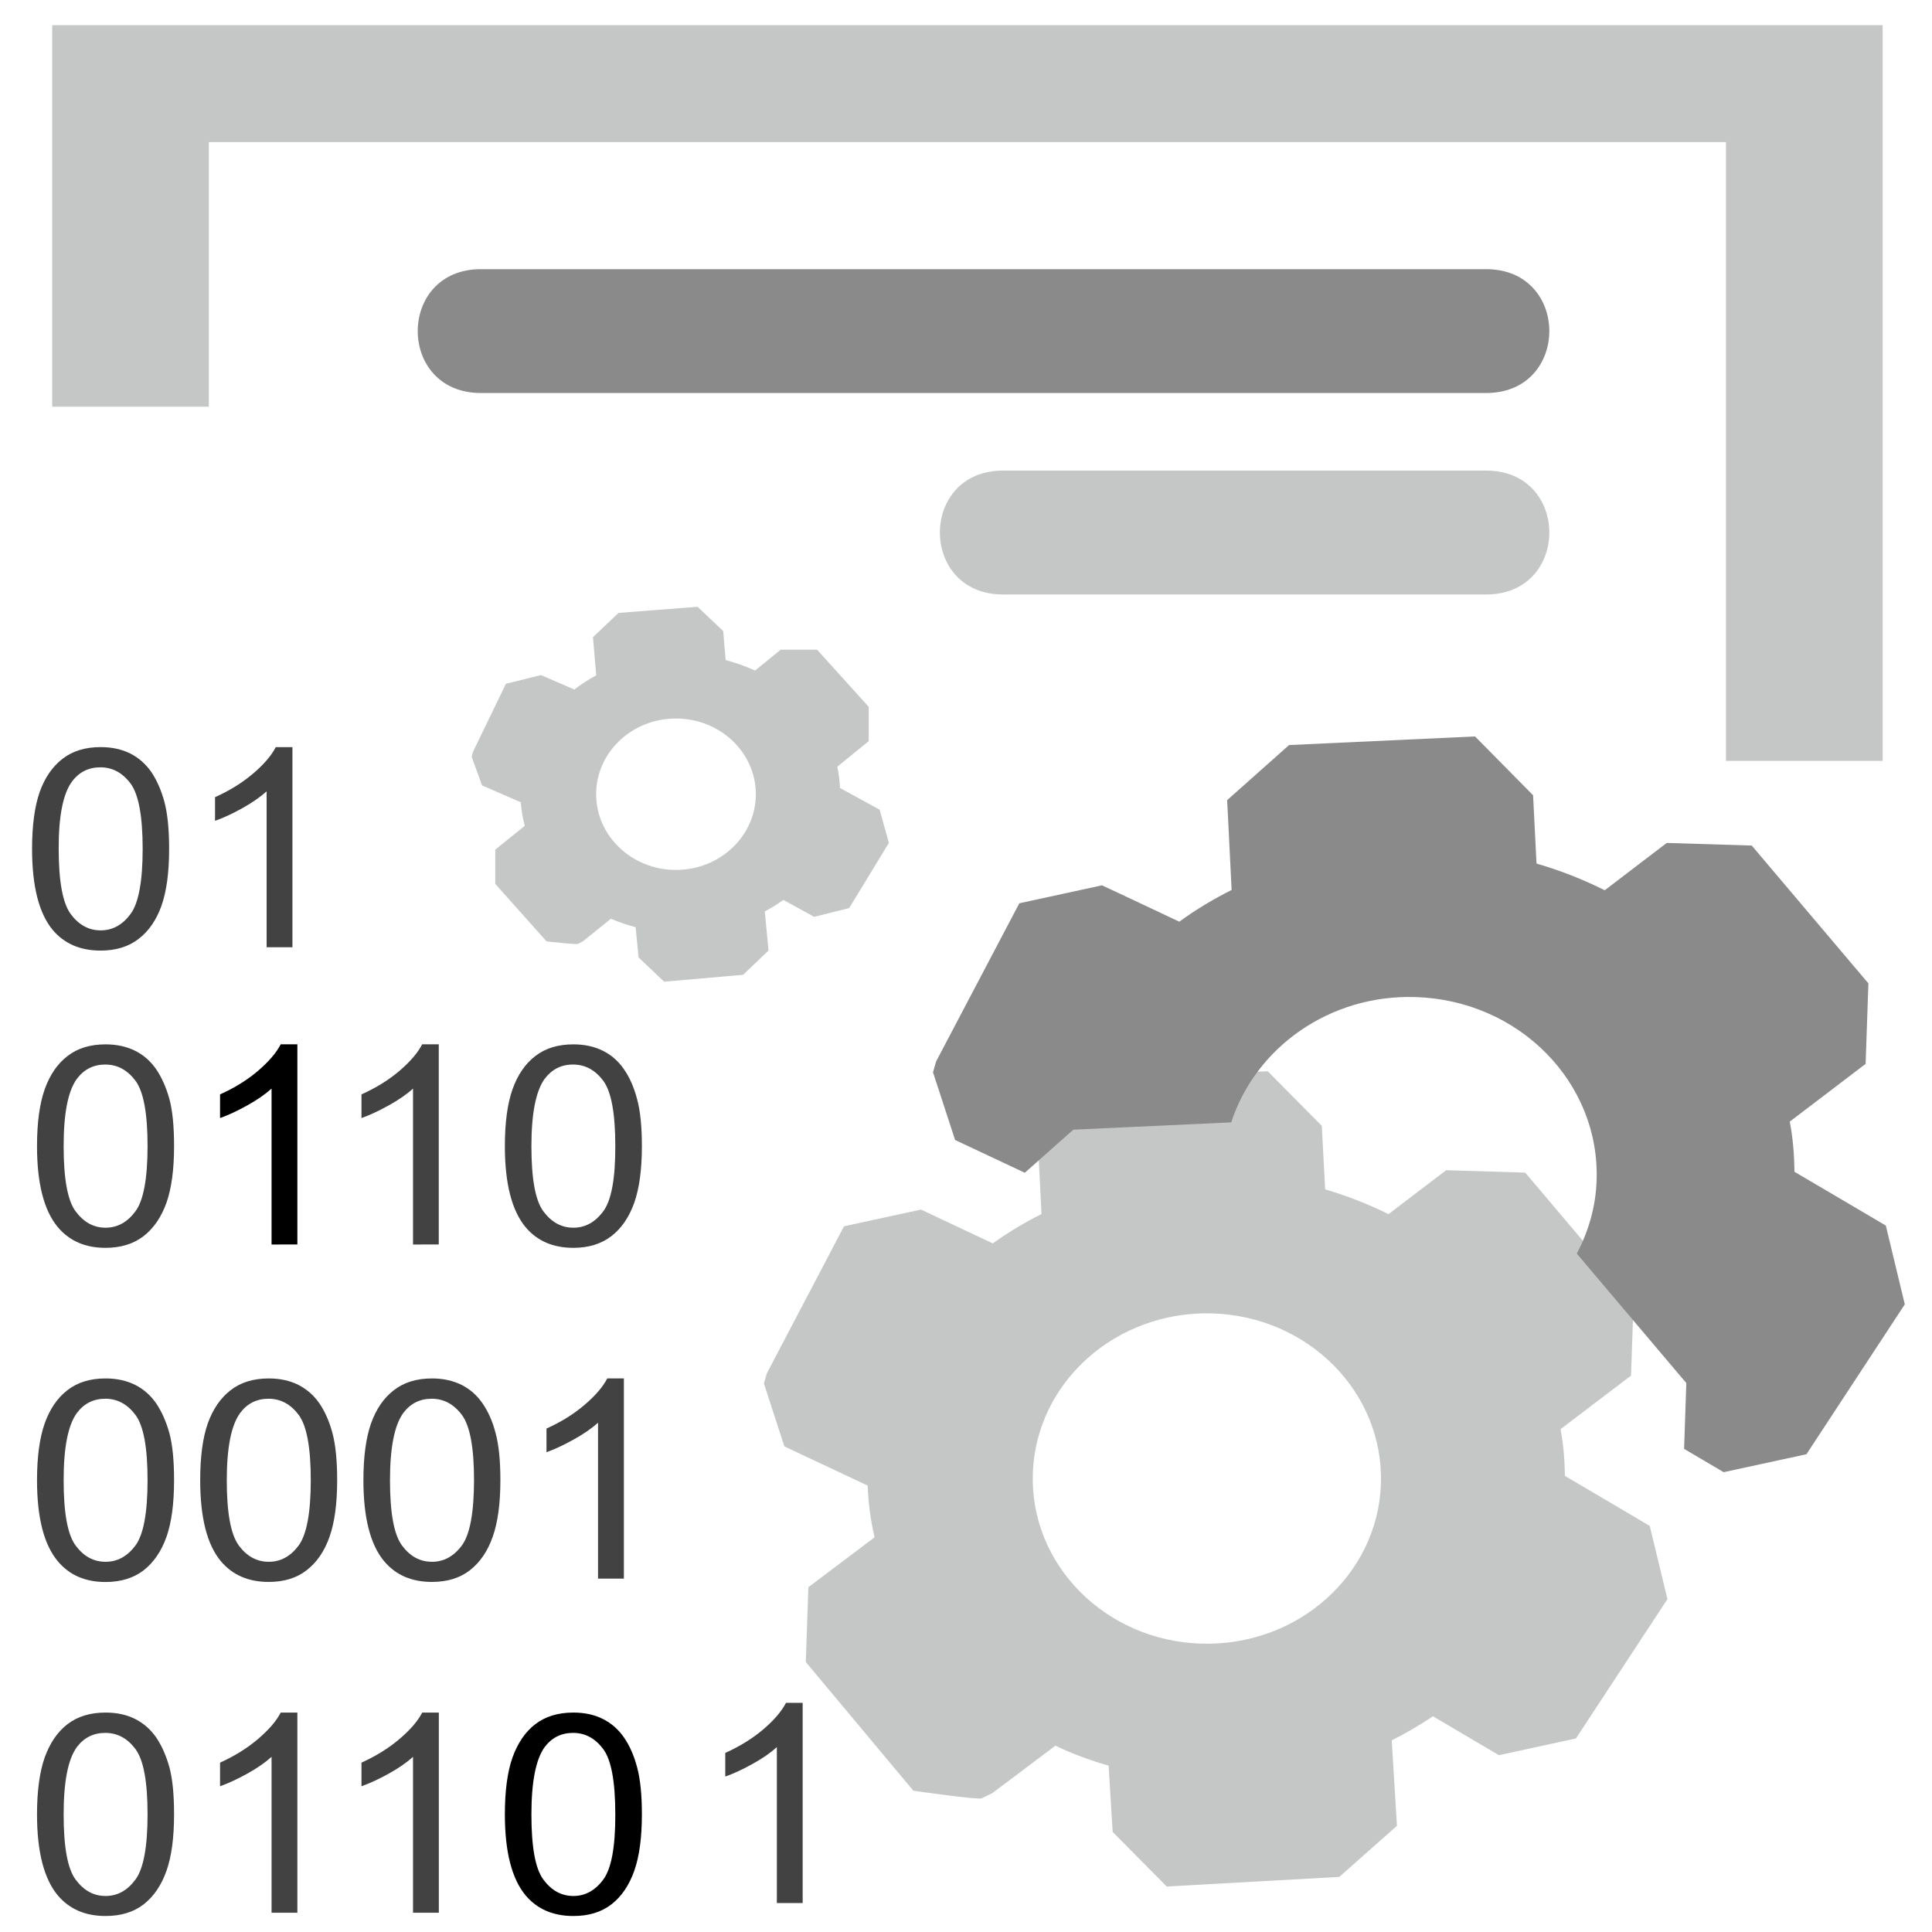
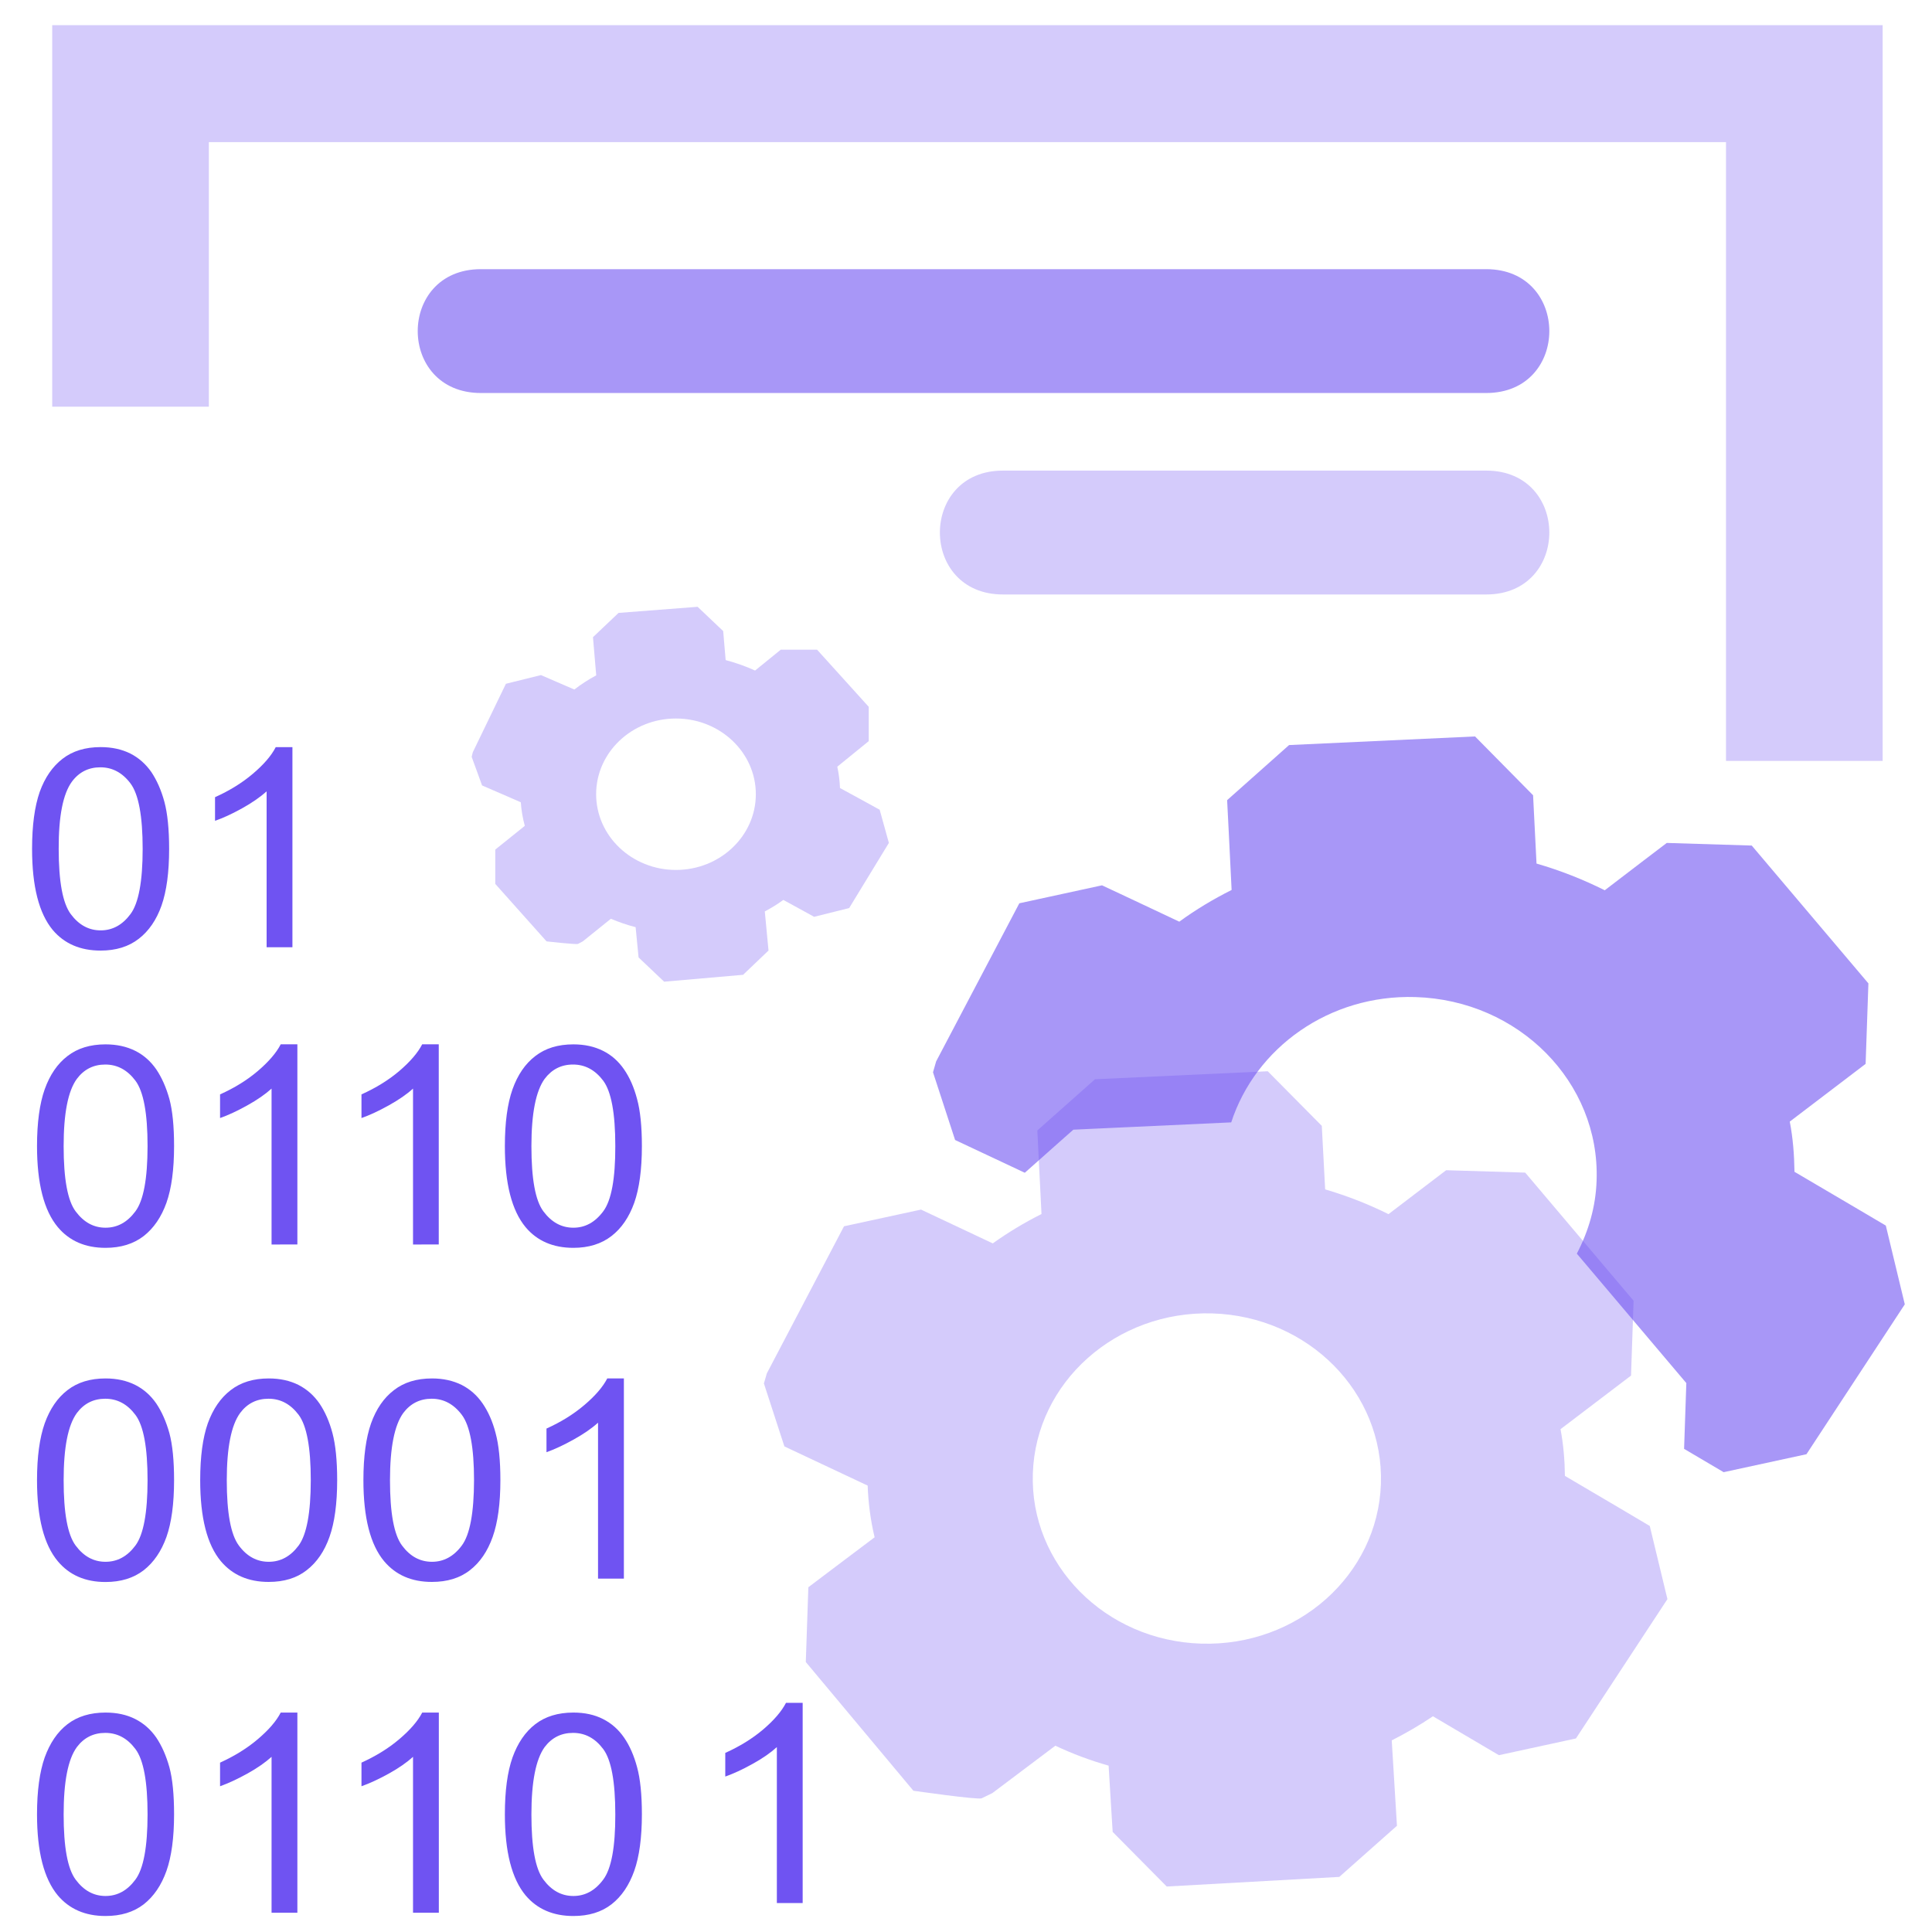
<svg xmlns="http://www.w3.org/2000/svg" width="50px" height="50px" viewBox="0 0 50 50" version="1.1">
  <defs />
-   <g id="Page-1" stroke="none" stroke-width="1" fill="none" fill-rule="evenodd">
-     <g id="data-management-interface-symbol-with-gears-and-binary-code-numbers" fill-rule="nonzero">
-       <path d="M19.889,24.6 C19.889,24.6 19.824,23.927 19.793,23.588 C19.961,23.499 20.122,23.4 20.272,23.29 C20.538,23.433 21.069,23.727 21.069,23.727 L21.976,23.501 L23.004,21.815 L22.766,20.956 C22.766,20.956 22.082,20.579 21.739,20.394 C21.731,20.206 21.709,20.021 21.669,19.842 C21.941,19.622 22.482,19.181 22.482,19.181 L22.482,18.292 L21.145,16.813 L20.207,16.813 C20.207,16.813 19.762,17.173 19.541,17.354 C19.3,17.244 19.045,17.153 18.78,17.083 C18.758,16.833 18.716,16.332 18.716,16.332 L18.054,15.704 L16.008,15.862 L15.346,16.49 C15.346,16.49 15.403,17.15 15.43,17.478 C15.23,17.586 15.039,17.709 14.864,17.845 C14.577,17.719 14,17.471 14,17.471 L13.093,17.696 L12.236,19.468 L12.207,19.588 L12.476,20.327 C12.476,20.327 13.145,20.617 13.478,20.762 C13.493,20.972 13.527,21.172 13.582,21.373 C13.327,21.577 12.818,21.987 12.818,21.987 L12.818,22.876 L14.145,24.363 C14.145,24.363 14.916,24.45 14.958,24.428 C15,24.406 15.082,24.363 15.082,24.363 C15.082,24.363 15.568,23.972 15.809,23.778 C16.014,23.864 16.227,23.938 16.45,23.995 C16.476,24.256 16.526,24.778 16.526,24.778 L17.188,25.406 L19.231,25.228 L19.889,24.6 Z M17.493,22.514 C16.353,22.514 15.428,21.635 15.428,20.554 C15.428,19.472 16.353,18.595 17.493,18.595 C18.635,18.595 19.561,19.473 19.561,20.554 C19.561,21.635 18.635,22.514 17.493,22.514 Z" id="Shape" fill="#C5C6C6" />
-       <path d="M38.462,6.966 C29.789,6.966 21.118,6.966 12.445,6.966 C10.266,6.966 10.266,10.171 12.445,10.171 C21.118,10.171 29.789,10.171 38.462,10.171 C40.641,10.171 40.641,6.966 38.462,6.966 Z" id="Shape" fill="#8A8A8A" />
-       <path d="M38.462,12.179 C29.79,12.179 34.63,12.179 25.957,12.179 C23.78,12.179 23.78,15.385 25.957,15.385 C34.63,15.385 29.79,15.385 38.462,15.385 C40.641,15.385 40.641,12.179 38.462,12.179 Z" id="Shape" fill="#C5C6C6" />
-       <polygon id="Shape" fill="#C5C6C6" points="5.405 3.678 44.669 3.678 44.669 19.692 48.723 19.692 48.723 0.651 1.351 0.651 1.351 10.525 5.405 10.525" />
-       <path d="M40.5,38.196 C40.495,37.787 40.461,37.379 40.386,36.987 C40.993,36.524 42.211,35.6 42.211,35.6 L42.277,33.663 L39.472,30.347 L37.426,30.285 C37.426,30.285 36.431,31.044 35.934,31.422 C35.416,31.165 34.868,30.949 34.295,30.781 C34.266,30.233 34.208,29.137 34.208,29.137 L32.809,27.724 L28.338,27.931 L26.846,29.256 C26.846,29.256 26.92,30.699 26.954,31.419 C26.511,31.641 26.088,31.896 25.693,32.179 C25.076,31.887 23.836,31.304 23.836,31.304 L21.843,31.736 L19.845,35.544 L19.77,35.804 L20.3,37.433 C20.3,37.433 21.736,38.108 22.455,38.447 C22.472,38.905 22.531,39.351 22.635,39.785 C22.064,40.213 20.92,41.078 20.92,41.078 L20.854,43.013 L23.638,46.344 C23.638,46.344 25.314,46.585 25.405,46.54 C25.497,46.495 25.681,46.406 25.681,46.406 C25.681,46.406 26.769,45.588 27.312,45.179 C27.75,45.385 28.209,45.558 28.691,45.695 C28.724,46.267 28.796,47.41 28.796,47.41 L30.195,48.823 L34.661,48.574 L36.153,47.251 C36.153,47.251 36.064,45.778 36.018,45.041 C36.386,44.854 36.746,44.646 37.084,44.417 C37.651,44.753 38.792,45.424 38.792,45.424 L40.785,44.991 L43.153,41.385 L42.696,39.492 C42.699,39.491 41.234,38.627 40.5,38.196 Z M31.088,42.537 C28.601,42.462 26.649,40.487 26.73,38.129 C26.809,35.765 28.892,33.917 31.377,33.991 C33.866,34.068 35.816,36.041 35.738,38.404 C35.657,40.764 33.577,42.613 31.088,42.537 Z" id="Shape" fill="#C5C6C6" />
-       <path d="M48.805,31.718 C48.805,31.718 47.23,30.788 46.441,30.326 C46.435,29.885 46.401,29.449 46.319,29.027 C46.973,28.528 48.282,27.533 48.282,27.533 L48.354,25.45 L45.335,21.883 L43.136,21.815 C43.136,21.815 42.065,22.629 41.531,23.04 C40.974,22.762 40.385,22.528 39.765,22.349 C39.736,21.759 39.676,20.581 39.676,20.581 L38.174,19.059 L33.361,19.282 L31.758,20.708 C31.758,20.708 31.838,22.258 31.874,23.032 C31.396,23.272 30.943,23.544 30.52,23.853 C29.855,23.537 28.52,22.912 28.52,22.912 L26.38,23.377 L24.227,27.469 L24.146,27.751 L24.718,29.503 C24.718,29.503 25.726,29.977 26.522,30.351 L27.414,29.558 L27.778,29.236 L28.274,29.213 L31.864,29.047 C32.492,27.117 34.4,25.735 36.63,25.804 C39.308,25.885 41.407,28.008 41.32,30.547 C41.299,31.231 41.109,31.869 40.808,32.444 L43.328,35.423 L43.642,35.794 L43.626,36.268 L43.584,37.496 C44.107,37.804 44.608,38.1 44.608,38.1 L46.751,37.635 L49.296,33.756 L48.805,31.718 Z" id="Shape" fill="#8A8A8A" />
-       <path d="M2.604,24.601 C3.001,24.601 3.33,24.499 3.591,24.296 C3.851,24.095 4.049,23.808 4.18,23.437 C4.311,23.064 4.377,22.576 4.377,21.969 C4.377,21.459 4.335,21.051 4.255,20.753 C4.173,20.449 4.059,20.194 3.918,19.982 C3.772,19.773 3.591,19.612 3.372,19.501 C3.151,19.391 2.896,19.335 2.604,19.335 C2.208,19.335 1.88,19.435 1.619,19.637 C1.358,19.838 1.161,20.124 1.027,20.496 C0.897,20.871 0.83,21.359 0.83,21.969 C0.83,22.938 1.008,23.637 1.365,24.068 C1.666,24.423 2.078,24.601 2.604,24.601 Z M1.862,20.228 C2.045,19.982 2.291,19.858 2.597,19.858 C2.908,19.858 3.168,19.997 3.378,20.276 C3.586,20.555 3.692,21.119 3.692,21.968 C3.692,22.813 3.586,23.376 3.378,23.655 C3.169,23.938 2.911,24.078 2.605,24.078 C2.299,24.078 2.041,23.938 1.832,23.658 C1.623,23.377 1.519,22.814 1.519,21.968 C1.516,21.124 1.631,20.542 1.862,20.228 Z" id="Shape" fill="#424242" />
-       <path d="M6.545,20.024 C6.265,20.262 5.938,20.463 5.565,20.631 L5.565,21.242 C5.773,21.171 6.008,21.062 6.269,20.917 C6.53,20.772 6.739,20.624 6.9,20.481 L6.9,24.515 L7.568,24.515 L7.568,19.336 L7.136,19.336 C7.022,19.559 6.824,19.787 6.545,20.024 Z" id="Shape" fill="#424242" />
-       <path d="M4.045,27.676 C3.9,27.467 3.72,27.305 3.499,27.195 C3.278,27.085 3.023,27.028 2.731,27.028 C2.336,27.028 2.007,27.128 1.746,27.331 C1.485,27.531 1.291,27.817 1.157,28.19 C1.026,28.56 0.958,29.053 0.958,29.66 C0.958,30.629 1.138,31.329 1.496,31.758 C1.795,32.114 2.205,32.294 2.731,32.294 C3.128,32.294 3.458,32.191 3.72,31.988 C3.978,31.786 4.176,31.497 4.308,31.127 C4.439,30.756 4.505,30.268 4.505,29.66 C4.505,29.151 4.465,28.742 4.384,28.442 C4.3,28.14 4.186,27.886 4.045,27.676 Z M3.504,31.35 C3.295,31.632 3.038,31.773 2.731,31.773 C2.424,31.773 2.168,31.632 1.958,31.351 C1.749,31.072 1.647,30.508 1.647,29.662 C1.647,28.817 1.759,28.236 1.989,27.921 C2.172,27.676 2.418,27.55 2.724,27.55 C3.036,27.55 3.296,27.69 3.505,27.968 C3.715,28.249 3.819,28.812 3.819,29.66 C3.818,30.508 3.714,31.069 3.504,31.35 Z" id="Shape" fill="#424242" />
-       <path d="M7.696,32.206 L7.696,27.027 L7.265,27.027 C7.15,27.25 6.951,27.479 6.673,27.717 C6.395,27.954 6.068,28.155 5.695,28.323 L5.695,28.935 C5.901,28.863 6.136,28.754 6.397,28.609 C6.658,28.464 6.869,28.317 7.028,28.173 L7.028,32.208 L7.696,32.206 L7.696,32.206 Z" id="Shape" fill="#000000" />
-       <path d="M11.355,32.206 L11.355,27.027 L10.926,27.027 C10.811,27.25 10.612,27.479 10.334,27.717 C10.055,27.954 9.728,28.155 9.355,28.323 L9.355,28.935 C9.561,28.863 9.797,28.754 10.058,28.609 C10.319,28.464 10.531,28.317 10.689,28.173 L10.689,32.208 L11.355,32.206 L11.355,32.206 Z" id="Shape" fill="#424242" />
-       <path d="M16.151,27.676 C16.007,27.467 15.827,27.305 15.605,27.195 C15.385,27.085 15.13,27.028 14.839,27.028 C14.443,27.028 14.114,27.128 13.853,27.331 C13.592,27.531 13.397,27.817 13.264,28.19 C13.132,28.563 13.066,29.053 13.066,29.662 C13.066,30.631 13.245,31.329 13.603,31.76 C13.901,32.115 14.314,32.294 14.839,32.294 C15.235,32.294 15.565,32.191 15.826,31.988 C16.086,31.787 16.281,31.5 16.414,31.129 C16.545,30.756 16.612,30.268 16.612,29.662 C16.612,29.151 16.57,28.744 16.488,28.445 C16.408,28.14 16.296,27.886 16.151,27.676 Z M15.611,31.35 C15.401,31.632 15.145,31.773 14.839,31.773 C14.531,31.773 14.274,31.632 14.064,31.351 C13.854,31.072 13.753,30.508 13.753,29.662 C13.753,28.817 13.868,28.236 14.095,27.921 C14.28,27.676 14.523,27.55 14.83,27.55 C15.142,27.55 15.401,27.69 15.611,27.968 C15.82,28.249 15.924,28.812 15.924,29.66 C15.926,30.508 15.822,31.069 15.611,31.35 Z" id="Shape" fill="#424242" />
-       <path d="M4.045,36.323 C3.9,36.113 3.72,35.953 3.499,35.841 C3.278,35.731 3.023,35.674 2.731,35.674 C2.336,35.674 2.007,35.774 1.746,35.977 C1.485,36.177 1.291,36.465 1.157,36.836 C1.026,37.209 0.958,37.697 0.958,38.308 C0.958,39.278 1.138,39.977 1.496,40.405 C1.795,40.762 2.205,40.942 2.731,40.942 C3.128,40.942 3.458,40.84 3.72,40.637 C3.978,40.435 4.176,40.146 4.308,39.776 C4.439,39.405 4.505,38.914 4.505,38.308 C4.505,37.8 4.465,37.39 4.384,37.09 C4.3,36.788 4.186,36.533 4.045,36.323 Z M3.504,39.999 C3.295,40.279 3.038,40.419 2.731,40.419 C2.424,40.419 2.168,40.281 1.958,39.999 C1.749,39.718 1.647,39.156 1.647,38.309 C1.647,37.464 1.759,36.885 1.989,36.569 C2.172,36.324 2.418,36.199 2.724,36.199 C3.036,36.199 3.296,36.338 3.505,36.617 C3.715,36.897 3.819,37.46 3.819,38.309 C3.818,39.154 3.714,39.717 3.504,39.999 Z" id="Shape" fill="#424242" />
-       <path d="M8.269,36.323 C8.123,36.113 7.942,35.953 7.723,35.841 C7.503,35.731 7.247,35.674 6.955,35.674 C6.561,35.674 6.231,35.774 5.97,35.977 C5.709,36.177 5.512,36.465 5.378,36.836 C5.247,37.209 5.181,37.697 5.181,38.306 C5.181,39.277 5.359,39.976 5.716,40.404 C6.016,40.76 6.427,40.94 6.953,40.94 C7.35,40.94 7.68,40.84 7.939,40.635 C8.2,40.433 8.397,40.146 8.528,39.773 C8.659,39.403 8.726,38.914 8.726,38.306 C8.726,37.797 8.684,37.388 8.604,37.088 C8.524,36.788 8.411,36.533 8.269,36.323 Z M7.728,39.999 C7.519,40.279 7.262,40.419 6.955,40.419 C6.649,40.419 6.391,40.281 6.182,39.999 C5.973,39.718 5.869,39.156 5.869,38.309 C5.869,37.464 5.984,36.885 6.214,36.569 C6.396,36.324 6.642,36.199 6.949,36.199 C7.261,36.199 7.52,36.338 7.73,36.617 C7.938,36.897 8.043,37.46 8.043,38.309 C8.042,39.154 7.936,39.717 7.728,39.999 Z" id="Shape" fill="#424242" />
-       <path d="M12.491,36.323 C12.347,36.113 12.166,35.953 11.947,35.841 C11.724,35.731 11.469,35.674 11.18,35.674 C10.785,35.674 10.455,35.774 10.195,35.977 C9.932,36.177 9.736,36.465 9.603,36.836 C9.472,37.209 9.405,37.697 9.405,38.306 C9.405,39.277 9.584,39.976 9.941,40.404 C10.241,40.76 10.651,40.94 11.177,40.94 C11.573,40.94 11.904,40.84 12.164,40.635 C12.424,40.433 12.619,40.146 12.751,39.773 C12.882,39.403 12.95,38.914 12.95,38.306 C12.95,37.797 12.908,37.388 12.826,37.088 C12.749,36.788 12.635,36.533 12.491,36.323 Z M11.951,39.999 C11.743,40.279 11.484,40.419 11.18,40.419 C10.872,40.419 10.615,40.281 10.405,39.999 C10.196,39.718 10.093,39.156 10.093,38.309 C10.093,37.464 10.208,36.885 10.436,36.569 C10.62,36.324 10.866,36.199 11.172,36.199 C11.482,36.199 11.743,36.338 11.953,36.617 C12.162,36.897 12.268,37.46 12.268,38.309 C12.266,39.154 12.161,39.717 11.951,39.999 Z" id="Shape" fill="#424242" />
-       <path d="M16.146,40.853 L16.146,35.674 L15.716,35.674 C15.6,35.897 15.401,36.127 15.122,36.363 C14.842,36.601 14.516,36.803 14.143,36.971 L14.143,37.583 C14.351,37.509 14.585,37.4 14.846,37.255 C15.107,37.11 15.319,36.963 15.477,36.819 L15.477,40.855 L16.146,40.855 L16.146,40.853 Z" id="Shape" fill="#424242" />
-       <path d="M19.75,44.759 C19.47,44.996 19.143,45.197 18.77,45.365 L18.77,45.977 C18.978,45.904 19.214,45.796 19.474,45.651 C19.735,45.508 19.945,45.36 20.105,45.215 L20.105,49.25 L20.773,49.25 L20.773,44.069 L20.342,44.069 C20.226,44.292 20.028,44.522 19.75,44.759 Z" id="Shape" fill="#424242" />
-       <path d="M4.045,44.969 C3.9,44.76 3.72,44.6 3.499,44.488 C3.278,44.376 3.023,44.321 2.731,44.321 C2.336,44.321 2.007,44.421 1.746,44.622 C1.485,44.823 1.291,45.112 1.157,45.482 C1.026,45.855 0.958,46.346 0.958,46.955 C0.958,47.924 1.138,48.622 1.496,49.053 C1.795,49.406 2.205,49.586 2.731,49.586 C3.128,49.586 3.458,49.486 3.72,49.283 C3.978,49.081 4.176,48.791 4.308,48.419 C4.439,48.049 4.505,47.559 4.505,46.955 C4.505,46.444 4.465,46.035 4.384,45.736 C4.3,45.435 4.186,45.179 4.045,44.969 Z M3.504,48.645 C3.295,48.927 3.038,49.068 2.731,49.068 C2.424,49.068 2.168,48.927 1.958,48.645 C1.749,48.364 1.647,47.804 1.647,46.958 C1.647,46.11 1.759,45.531 1.989,45.215 C2.172,44.971 2.418,44.847 2.724,44.847 C3.036,44.847 3.296,44.985 3.505,45.265 C3.715,45.544 3.819,46.108 3.819,46.958 C3.818,47.801 3.714,48.364 3.504,48.645 Z" id="Shape" fill="#424242" />
-       <path d="M6.673,45.009 C6.393,45.247 6.068,45.447 5.695,45.617 L5.695,46.228 C5.901,46.155 6.136,46.047 6.397,45.903 C6.658,45.759 6.869,45.61 7.028,45.467 L7.028,49.501 L7.696,49.501 L7.696,44.321 L7.265,44.321 C7.15,44.545 6.951,44.773 6.673,45.009 Z" id="Shape" fill="#424242" />
-       <path d="M10.334,45.009 C10.054,45.247 9.728,45.447 9.355,45.617 L9.355,46.228 C9.561,46.155 9.797,46.047 10.058,45.903 C10.319,45.759 10.531,45.61 10.689,45.467 L10.689,49.501 L11.357,49.501 L11.357,44.321 L10.927,44.321 C10.811,44.545 10.612,44.773 10.334,45.009 Z" id="Shape" fill="#424242" />
-       <path d="M16.151,44.969 C16.007,44.76 15.827,44.6 15.605,44.488 C15.385,44.376 15.13,44.321 14.839,44.321 C14.443,44.321 14.114,44.421 13.853,44.622 C13.592,44.823 13.397,45.112 13.264,45.482 C13.132,45.855 13.066,46.346 13.066,46.955 C13.066,47.924 13.245,48.622 13.603,49.053 C13.901,49.406 14.314,49.586 14.839,49.586 C15.235,49.586 15.565,49.486 15.826,49.283 C16.086,49.081 16.281,48.791 16.414,48.419 C16.545,48.049 16.612,47.559 16.612,46.955 C16.612,46.444 16.57,46.035 16.488,45.736 C16.408,45.435 16.296,45.179 16.151,44.969 Z M15.611,48.645 C15.401,48.927 15.145,49.068 14.839,49.068 C14.531,49.068 14.274,48.927 14.064,48.645 C13.854,48.364 13.753,47.804 13.753,46.958 C13.753,46.11 13.868,45.531 14.095,45.215 C14.28,44.971 14.523,44.847 14.83,44.847 C15.142,44.847 15.401,44.985 15.611,45.265 C15.82,45.544 15.924,46.108 15.924,46.958 C15.926,47.801 15.822,48.364 15.611,48.645 Z" id="Shape" fill="#000000" />
+   <g id="icons" stroke="none" stroke-width="1" fill="none" fill-rule="evenodd">
+     <g id="Icons" transform="translate(-298, -84)" fill-rule="nonzero" fill="#6F53F2">
+       <g id="technology" transform="translate(298, 84)">
+         <path d="M19.889,24.6 C19.889,24.6 19.824,23.927 19.793,23.588 C19.961,23.499 20.122,23.4 20.272,23.29 C20.538,23.433 21.069,23.727 21.069,23.727 L21.976,23.501 L23.004,21.815 L22.766,20.956 C22.766,20.956 22.082,20.579 21.739,20.394 C21.731,20.206 21.709,20.021 21.669,19.842 C21.941,19.622 22.482,19.181 22.482,19.181 L22.482,18.292 L21.145,16.813 L20.207,16.813 C20.207,16.813 19.762,17.173 19.541,17.354 C19.3,17.244 19.045,17.153 18.78,17.083 C18.758,16.833 18.716,16.332 18.716,16.332 L18.054,15.704 L16.008,15.862 L15.346,16.49 C15.346,16.49 15.403,17.15 15.43,17.478 C15.23,17.586 15.039,17.709 14.864,17.845 C14.577,17.719 14,17.471 14,17.471 L13.093,17.696 L12.236,19.468 L12.207,19.588 L12.476,20.327 C12.476,20.327 13.145,20.617 13.478,20.762 C13.493,20.972 13.527,21.172 13.582,21.373 C13.327,21.577 12.818,21.987 12.818,21.987 L12.818,22.876 L14.145,24.363 C14.145,24.363 14.916,24.45 14.958,24.428 C15,24.406 15.082,24.363 15.082,24.363 C15.082,24.363 15.568,23.972 15.809,23.778 C16.014,23.864 16.227,23.938 16.45,23.995 C16.476,24.256 16.526,24.778 16.526,24.778 L17.188,25.406 L19.231,25.228 L19.889,24.6 Z M17.493,22.514 C16.353,22.514 15.428,21.635 15.428,20.554 C15.428,19.472 16.353,18.595 17.493,18.595 C18.635,18.595 19.561,19.473 19.561,20.554 C19.561,21.635 18.635,22.514 17.493,22.514 Z" id="Shape" fill-opacity="0.3" />
+         <path d="M38.462,6.966 C29.789,6.966 21.118,6.966 12.445,6.966 C10.266,6.966 10.266,10.171 12.445,10.171 C21.118,10.171 29.789,10.171 38.462,10.171 C40.641,10.171 40.641,6.966 38.462,6.966 Z" id="Shape" fill-opacity="0.6" />
+         <path d="M38.462,12.179 C29.79,12.179 34.63,12.179 25.957,12.179 C23.78,12.179 23.78,15.385 25.957,15.385 C34.63,15.385 29.79,15.385 38.462,15.385 C40.641,15.385 40.641,12.179 38.462,12.179 Z" id="Shape" fill-opacity="0.3" />
+         <polygon id="Shape" fill-opacity="0.3" points="5.405 3.678 44.669 3.678 44.669 19.692 48.723 19.692 48.723 0.651 1.351 0.651 1.351 10.525 5.405 10.525" />
+         <path d="M40.5,38.196 C40.495,37.787 40.461,37.379 40.386,36.987 C40.993,36.524 42.211,35.6 42.211,35.6 L42.277,33.663 L39.472,30.347 L37.426,30.285 C37.426,30.285 36.431,31.044 35.934,31.422 C35.416,31.165 34.868,30.949 34.295,30.781 C34.266,30.233 34.208,29.137 34.208,29.137 L32.809,27.724 L28.338,27.931 L26.846,29.256 C26.846,29.256 26.92,30.699 26.954,31.419 C26.511,31.641 26.088,31.896 25.693,32.179 C25.076,31.887 23.836,31.304 23.836,31.304 L21.843,31.736 L19.845,35.544 L19.77,35.804 L20.3,37.433 C20.3,37.433 21.736,38.108 22.455,38.447 C22.472,38.905 22.531,39.351 22.635,39.785 C22.064,40.213 20.92,41.078 20.92,41.078 L20.854,43.013 L23.638,46.344 C23.638,46.344 25.314,46.585 25.405,46.54 C25.497,46.495 25.681,46.406 25.681,46.406 C25.681,46.406 26.769,45.588 27.312,45.179 C27.75,45.385 28.209,45.558 28.691,45.695 C28.724,46.267 28.796,47.41 28.796,47.41 L30.195,48.823 L34.661,48.574 L36.153,47.251 C36.153,47.251 36.064,45.778 36.018,45.041 C36.386,44.854 36.746,44.646 37.084,44.417 C37.651,44.753 38.792,45.424 38.792,45.424 L40.785,44.991 L43.153,41.385 L42.696,39.492 C42.699,39.491 41.234,38.627 40.5,38.196 Z M31.088,42.537 C28.601,42.462 26.649,40.487 26.73,38.129 C26.809,35.765 28.892,33.917 31.377,33.991 C33.866,34.068 35.816,36.041 35.738,38.404 C35.657,40.764 33.577,42.613 31.088,42.537 Z" id="Shape" fill-opacity="0.3" />
+         <path d="M48.805,31.718 C48.805,31.718 47.23,30.788 46.441,30.326 C46.435,29.885 46.401,29.449 46.319,29.027 C46.973,28.528 48.282,27.533 48.282,27.533 L48.354,25.45 L45.335,21.883 L43.136,21.815 C43.136,21.815 42.065,22.629 41.531,23.04 C40.974,22.762 40.385,22.528 39.765,22.349 C39.736,21.759 39.676,20.581 39.676,20.581 L38.174,19.059 L33.361,19.282 L31.758,20.708 C31.758,20.708 31.838,22.258 31.874,23.032 C31.396,23.272 30.943,23.544 30.52,23.853 C29.855,23.537 28.52,22.912 28.52,22.912 L26.38,23.377 L24.227,27.469 L24.146,27.751 L24.718,29.503 C24.718,29.503 25.726,29.977 26.522,30.351 L27.414,29.558 L27.778,29.236 L28.274,29.213 L31.864,29.047 C32.492,27.117 34.4,25.735 36.63,25.804 C39.308,25.885 41.407,28.008 41.32,30.547 C41.299,31.231 41.109,31.869 40.808,32.444 L43.328,35.423 L43.642,35.794 L43.626,36.268 L43.584,37.496 C44.107,37.804 44.608,38.1 44.608,38.1 L46.751,37.635 L49.296,33.756 L48.805,31.718 Z" id="Shape" fill-opacity="0.6" />
+         <path d="M2.604,24.601 C3.001,24.601 3.33,24.499 3.591,24.296 C3.851,24.095 4.049,23.808 4.18,23.437 C4.311,23.064 4.377,22.576 4.377,21.969 C4.377,21.459 4.335,21.051 4.255,20.753 C4.173,20.449 4.059,20.194 3.918,19.982 C3.772,19.773 3.591,19.612 3.372,19.501 C3.151,19.391 2.896,19.335 2.604,19.335 C2.208,19.335 1.88,19.435 1.619,19.637 C1.358,19.838 1.161,20.124 1.027,20.496 C0.897,20.871 0.83,21.359 0.83,21.969 C0.83,22.938 1.008,23.637 1.365,24.068 C1.666,24.423 2.078,24.601 2.604,24.601 Z M1.862,20.228 C2.045,19.982 2.291,19.858 2.597,19.858 C2.908,19.858 3.168,19.997 3.378,20.276 C3.586,20.555 3.692,21.119 3.692,21.968 C3.692,22.813 3.586,23.376 3.378,23.655 C3.169,23.938 2.911,24.078 2.605,24.078 C2.299,24.078 2.041,23.938 1.832,23.658 C1.623,23.377 1.519,22.814 1.519,21.968 C1.516,21.124 1.631,20.542 1.862,20.228 Z" id="Shape" />
+         <path d="M6.545,20.024 C6.265,20.262 5.938,20.463 5.565,20.631 L5.565,21.242 C5.773,21.171 6.008,21.062 6.269,20.917 C6.53,20.772 6.739,20.624 6.9,20.481 L6.9,24.515 L7.568,24.515 L7.568,19.336 L7.136,19.336 C7.022,19.559 6.824,19.787 6.545,20.024 Z" id="Shape" />
+         <path d="M4.045,27.676 C3.9,27.467 3.72,27.305 3.499,27.195 C3.278,27.085 3.023,27.028 2.731,27.028 C2.336,27.028 2.007,27.128 1.746,27.331 C1.485,27.531 1.291,27.817 1.157,28.19 C1.026,28.56 0.958,29.053 0.958,29.66 C0.958,30.629 1.138,31.329 1.496,31.758 C1.795,32.114 2.205,32.294 2.731,32.294 C3.128,32.294 3.458,32.191 3.72,31.988 C3.978,31.786 4.176,31.497 4.308,31.127 C4.439,30.756 4.505,30.268 4.505,29.66 C4.505,29.151 4.465,28.742 4.384,28.442 C4.3,28.14 4.186,27.886 4.045,27.676 Z M3.504,31.35 C3.295,31.632 3.038,31.773 2.731,31.773 C2.424,31.773 2.168,31.632 1.958,31.351 C1.749,31.072 1.647,30.508 1.647,29.662 C1.647,28.817 1.759,28.236 1.989,27.921 C2.172,27.676 2.418,27.55 2.724,27.55 C3.036,27.55 3.296,27.69 3.505,27.968 C3.715,28.249 3.819,28.812 3.819,29.66 C3.818,30.508 3.714,31.069 3.504,31.35 Z" id="Shape" />
+         <path d="M7.696,32.206 L7.696,27.027 L7.265,27.027 C7.15,27.25 6.951,27.479 6.673,27.717 C6.395,27.954 6.068,28.155 5.695,28.323 L5.695,28.935 C5.901,28.863 6.136,28.754 6.397,28.609 C6.658,28.464 6.869,28.317 7.028,28.173 L7.028,32.208 L7.696,32.206 L7.696,32.206 Z" id="Shape" />
+         <path d="M11.355,32.206 L11.355,27.027 L10.926,27.027 C10.811,27.25 10.612,27.479 10.334,27.717 C10.055,27.954 9.728,28.155 9.355,28.323 L9.355,28.935 C9.561,28.863 9.797,28.754 10.058,28.609 C10.319,28.464 10.531,28.317 10.689,28.173 L10.689,32.208 L11.355,32.206 L11.355,32.206 Z" id="Shape" />
+         <path d="M16.151,27.676 C16.007,27.467 15.827,27.305 15.605,27.195 C15.385,27.085 15.13,27.028 14.839,27.028 C14.443,27.028 14.114,27.128 13.853,27.331 C13.592,27.531 13.397,27.817 13.264,28.19 C13.132,28.563 13.066,29.053 13.066,29.662 C13.066,30.631 13.245,31.329 13.603,31.76 C13.901,32.115 14.314,32.294 14.839,32.294 C15.235,32.294 15.565,32.191 15.826,31.988 C16.086,31.787 16.281,31.5 16.414,31.129 C16.545,30.756 16.612,30.268 16.612,29.662 C16.612,29.151 16.57,28.744 16.488,28.445 C16.408,28.14 16.296,27.886 16.151,27.676 Z M15.611,31.35 C15.401,31.632 15.145,31.773 14.839,31.773 C14.531,31.773 14.274,31.632 14.064,31.351 C13.854,31.072 13.753,30.508 13.753,29.662 C13.753,28.817 13.868,28.236 14.095,27.921 C14.28,27.676 14.523,27.55 14.83,27.55 C15.142,27.55 15.401,27.69 15.611,27.968 C15.82,28.249 15.924,28.812 15.924,29.66 C15.926,30.508 15.822,31.069 15.611,31.35 Z" id="Shape" />
+         <path d="M4.045,36.323 C3.9,36.113 3.72,35.953 3.499,35.841 C3.278,35.731 3.023,35.674 2.731,35.674 C2.336,35.674 2.007,35.774 1.746,35.977 C1.485,36.177 1.291,36.465 1.157,36.836 C1.026,37.209 0.958,37.697 0.958,38.308 C0.958,39.278 1.138,39.977 1.496,40.405 C1.795,40.762 2.205,40.942 2.731,40.942 C3.128,40.942 3.458,40.84 3.72,40.637 C3.978,40.435 4.176,40.146 4.308,39.776 C4.439,39.405 4.505,38.914 4.505,38.308 C4.505,37.8 4.465,37.39 4.384,37.09 C4.3,36.788 4.186,36.533 4.045,36.323 Z M3.504,39.999 C3.295,40.279 3.038,40.419 2.731,40.419 C2.424,40.419 2.168,40.281 1.958,39.999 C1.749,39.718 1.647,39.156 1.647,38.309 C1.647,37.464 1.759,36.885 1.989,36.569 C2.172,36.324 2.418,36.199 2.724,36.199 C3.036,36.199 3.296,36.338 3.505,36.617 C3.715,36.897 3.819,37.46 3.819,38.309 C3.818,39.154 3.714,39.717 3.504,39.999 Z" id="Shape" />
+         <path d="M8.269,36.323 C8.123,36.113 7.942,35.953 7.723,35.841 C7.503,35.731 7.247,35.674 6.955,35.674 C6.561,35.674 6.231,35.774 5.97,35.977 C5.709,36.177 5.512,36.465 5.378,36.836 C5.247,37.209 5.181,37.697 5.181,38.306 C5.181,39.277 5.359,39.976 5.716,40.404 C6.016,40.76 6.427,40.94 6.953,40.94 C7.35,40.94 7.68,40.84 7.939,40.635 C8.2,40.433 8.397,40.146 8.528,39.773 C8.659,39.403 8.726,38.914 8.726,38.306 C8.726,37.797 8.684,37.388 8.604,37.088 C8.524,36.788 8.411,36.533 8.269,36.323 Z M7.728,39.999 C7.519,40.279 7.262,40.419 6.955,40.419 C6.649,40.419 6.391,40.281 6.182,39.999 C5.973,39.718 5.869,39.156 5.869,38.309 C5.869,37.464 5.984,36.885 6.214,36.569 C6.396,36.324 6.642,36.199 6.949,36.199 C7.261,36.199 7.52,36.338 7.73,36.617 C7.938,36.897 8.043,37.46 8.043,38.309 C8.042,39.154 7.936,39.717 7.728,39.999 Z" id="Shape" />
+         <path d="M12.491,36.323 C12.347,36.113 12.166,35.953 11.947,35.841 C11.724,35.731 11.469,35.674 11.18,35.674 C10.785,35.674 10.455,35.774 10.195,35.977 C9.932,36.177 9.736,36.465 9.603,36.836 C9.472,37.209 9.405,37.697 9.405,38.306 C9.405,39.277 9.584,39.976 9.941,40.404 C10.241,40.76 10.651,40.94 11.177,40.94 C11.573,40.94 11.904,40.84 12.164,40.635 C12.424,40.433 12.619,40.146 12.751,39.773 C12.882,39.403 12.95,38.914 12.95,38.306 C12.95,37.797 12.908,37.388 12.826,37.088 C12.749,36.788 12.635,36.533 12.491,36.323 Z M11.951,39.999 C11.743,40.279 11.484,40.419 11.18,40.419 C10.872,40.419 10.615,40.281 10.405,39.999 C10.196,39.718 10.093,39.156 10.093,38.309 C10.093,37.464 10.208,36.885 10.436,36.569 C10.62,36.324 10.866,36.199 11.172,36.199 C11.482,36.199 11.743,36.338 11.953,36.617 C12.162,36.897 12.268,37.46 12.268,38.309 C12.266,39.154 12.161,39.717 11.951,39.999 Z" id="Shape" />
+         <path d="M16.146,40.853 L16.146,35.674 L15.716,35.674 C15.6,35.897 15.401,36.127 15.122,36.363 C14.842,36.601 14.516,36.803 14.143,36.971 L14.143,37.583 C14.351,37.509 14.585,37.4 14.846,37.255 C15.107,37.11 15.319,36.963 15.477,36.819 L15.477,40.855 L16.146,40.855 L16.146,40.853 Z" id="Shape" />
+         <path d="M19.75,44.759 C19.47,44.996 19.143,45.197 18.77,45.365 L18.77,45.977 C18.978,45.904 19.214,45.796 19.474,45.651 C19.735,45.508 19.945,45.36 20.105,45.215 L20.105,49.25 L20.773,49.25 L20.773,44.069 L20.342,44.069 C20.226,44.292 20.028,44.522 19.75,44.759 Z" id="Shape" />
+         <path d="M4.045,44.969 C3.9,44.76 3.72,44.6 3.499,44.488 C3.278,44.376 3.023,44.321 2.731,44.321 C2.336,44.321 2.007,44.421 1.746,44.622 C1.485,44.823 1.291,45.112 1.157,45.482 C1.026,45.855 0.958,46.346 0.958,46.955 C0.958,47.924 1.138,48.622 1.496,49.053 C1.795,49.406 2.205,49.586 2.731,49.586 C3.128,49.586 3.458,49.486 3.72,49.283 C3.978,49.081 4.176,48.791 4.308,48.419 C4.439,48.049 4.505,47.559 4.505,46.955 C4.505,46.444 4.465,46.035 4.384,45.736 C4.3,45.435 4.186,45.179 4.045,44.969 Z M3.504,48.645 C3.295,48.927 3.038,49.068 2.731,49.068 C2.424,49.068 2.168,48.927 1.958,48.645 C1.749,48.364 1.647,47.804 1.647,46.958 C1.647,46.11 1.759,45.531 1.989,45.215 C2.172,44.971 2.418,44.847 2.724,44.847 C3.036,44.847 3.296,44.985 3.505,45.265 C3.715,45.544 3.819,46.108 3.819,46.958 C3.818,47.801 3.714,48.364 3.504,48.645 Z" id="Shape" />
+         <path d="M6.673,45.009 C6.393,45.247 6.068,45.447 5.695,45.617 L5.695,46.228 C5.901,46.155 6.136,46.047 6.397,45.903 C6.658,45.759 6.869,45.61 7.028,45.467 L7.028,49.501 L7.696,49.501 L7.696,44.321 L7.265,44.321 C7.15,44.545 6.951,44.773 6.673,45.009 Z" id="Shape" />
+         <path d="M10.334,45.009 C10.054,45.247 9.728,45.447 9.355,45.617 L9.355,46.228 C9.561,46.155 9.797,46.047 10.058,45.903 C10.319,45.759 10.531,45.61 10.689,45.467 L10.689,49.501 L11.357,49.501 L11.357,44.321 L10.927,44.321 C10.811,44.545 10.612,44.773 10.334,45.009 Z" id="Shape" />
+         <path d="M16.151,44.969 C16.007,44.76 15.827,44.6 15.605,44.488 C15.385,44.376 15.13,44.321 14.839,44.321 C14.443,44.321 14.114,44.421 13.853,44.622 C13.592,44.823 13.397,45.112 13.264,45.482 C13.132,45.855 13.066,46.346 13.066,46.955 C13.066,47.924 13.245,48.622 13.603,49.053 C13.901,49.406 14.314,49.586 14.839,49.586 C15.235,49.586 15.565,49.486 15.826,49.283 C16.086,49.081 16.281,48.791 16.414,48.419 C16.545,48.049 16.612,47.559 16.612,46.955 C16.612,46.444 16.57,46.035 16.488,45.736 C16.408,45.435 16.296,45.179 16.151,44.969 Z M15.611,48.645 C15.401,48.927 15.145,49.068 14.839,49.068 C14.531,49.068 14.274,48.927 14.064,48.645 C13.854,48.364 13.753,47.804 13.753,46.958 C13.753,46.11 13.868,45.531 14.095,45.215 C14.28,44.971 14.523,44.847 14.83,44.847 C15.142,44.847 15.401,44.985 15.611,45.265 C15.82,45.544 15.924,46.108 15.924,46.958 C15.926,47.801 15.822,48.364 15.611,48.645 Z" id="Shape" />
+       </g>
    </g>
  </g>
</svg>
